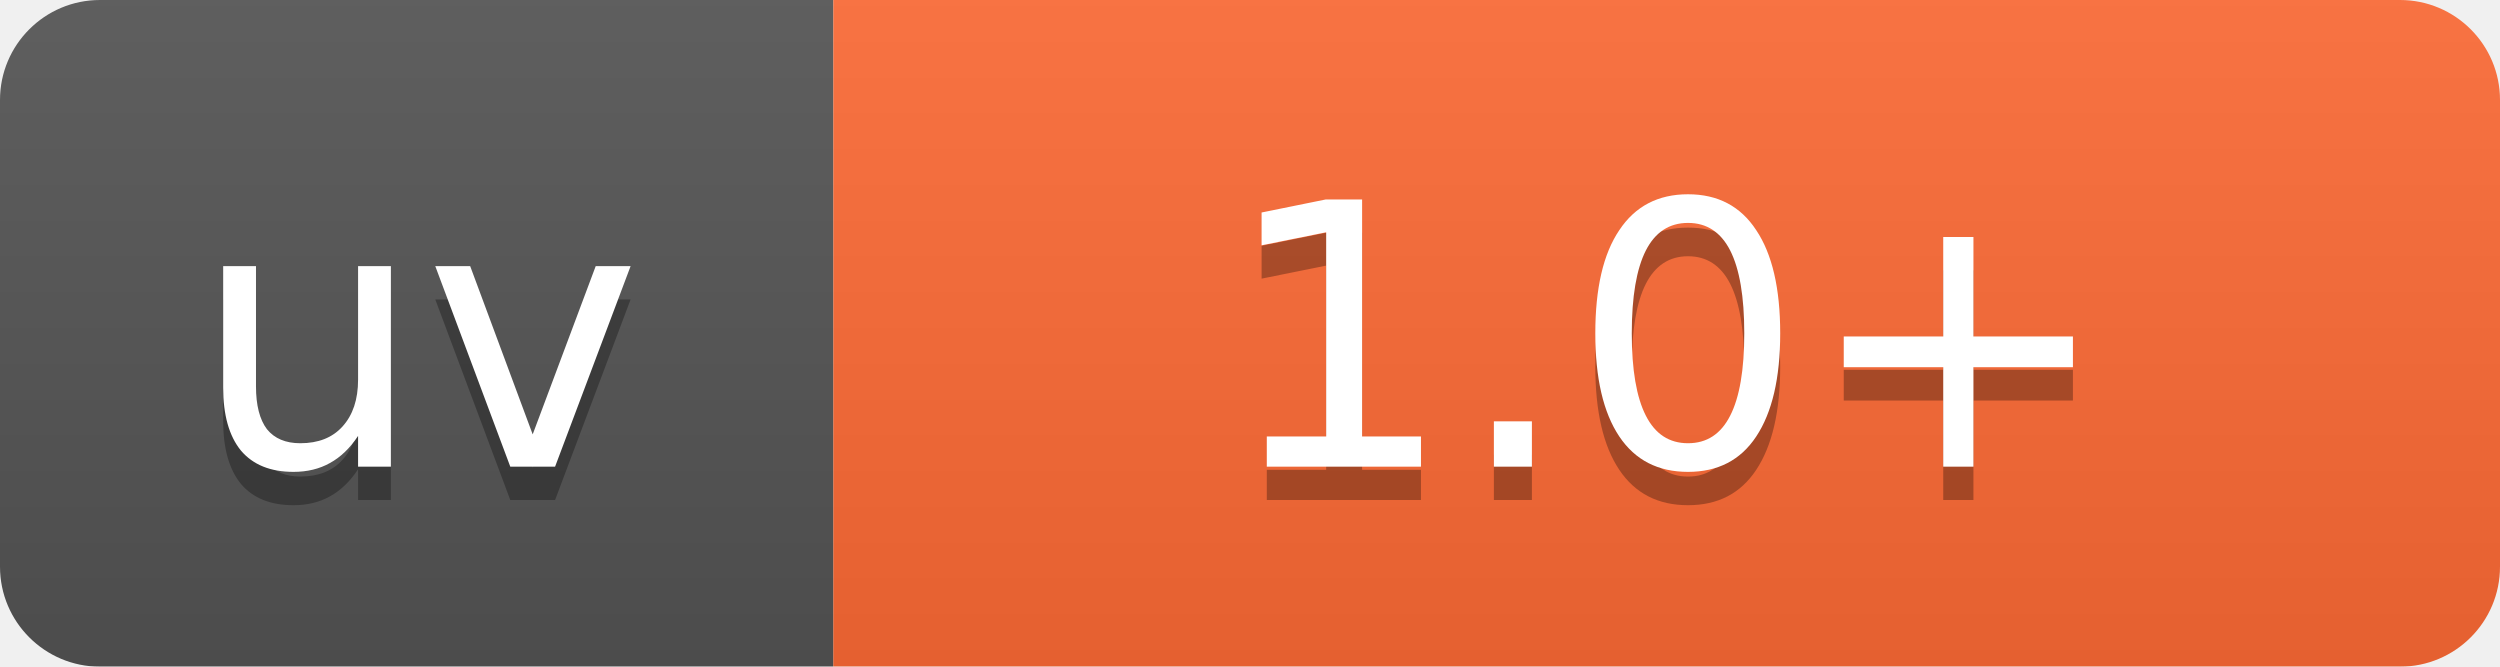
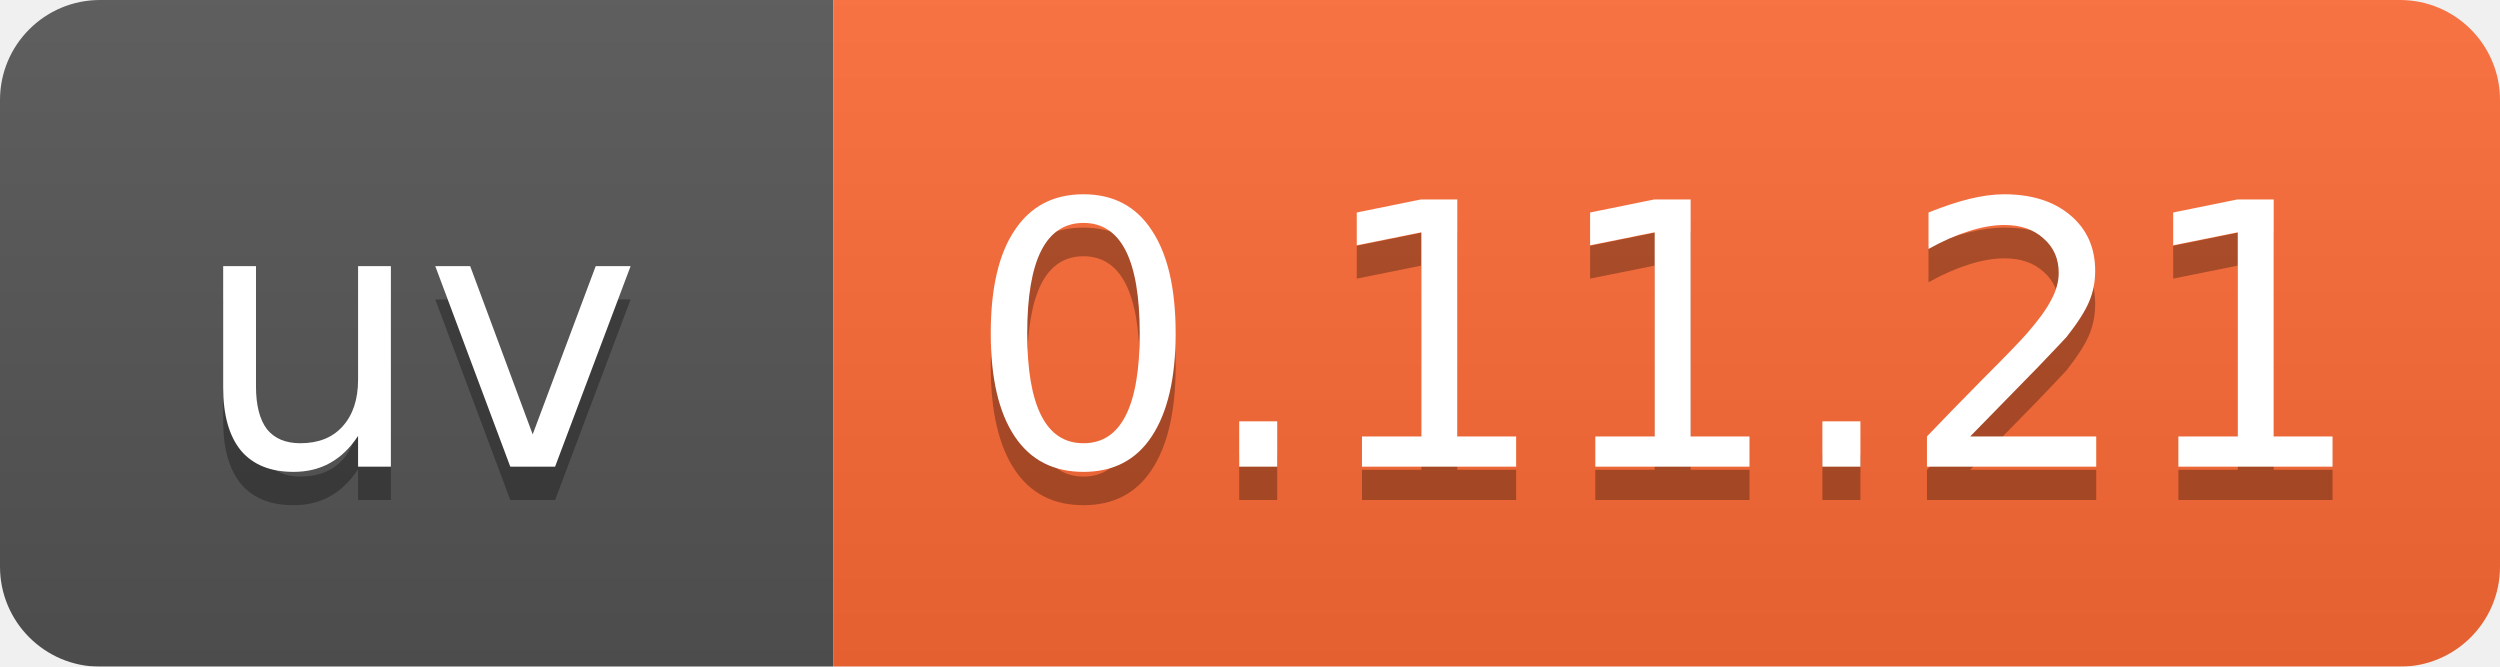
<svg xmlns="http://www.w3.org/2000/svg" width="75" height="20" viewBox="0 0 75 20">
  <linearGradient id="b" x2="0" y2="100%">
    <stop offset="0" stop-color="#bbb" stop-opacity=".1" />
    <stop offset="1" stop-opacity=".1" />
  </linearGradient>
  <mask id="a">
    <rect width="75" height="20" rx="3" fill="#fff" />
  </mask>
  <g mask="url(#a)">
    <path fill="#555" d="M0 0h25v20H0z" />
    <path fill="#ff6b35" d="M25 0h50v20H25z" />
    <path fill="url(#b)" d="M0 0h75v20H0z" />
  </g>
  <g fill="#fff" text-anchor="middle" font-family="DejaVu Sans,Verdana,Geneva,sans-serif" font-size="11">
    <text x="12.5" y="15" fill="#010101" fill-opacity=".3">uv</text>
    <text x="12.5" y="14">uv</text>
-     <text x="50" y="15" fill="#010101" fill-opacity=".3">1.0+</text>
-     <text x="50" y="14">1.0+</text>
+     <text x="50" y="15" fill="#010101" fill-opacity=".3">0.11.21</text>
+     <text x="50" y="14">0.11.21</text>
  </g>
</svg>
